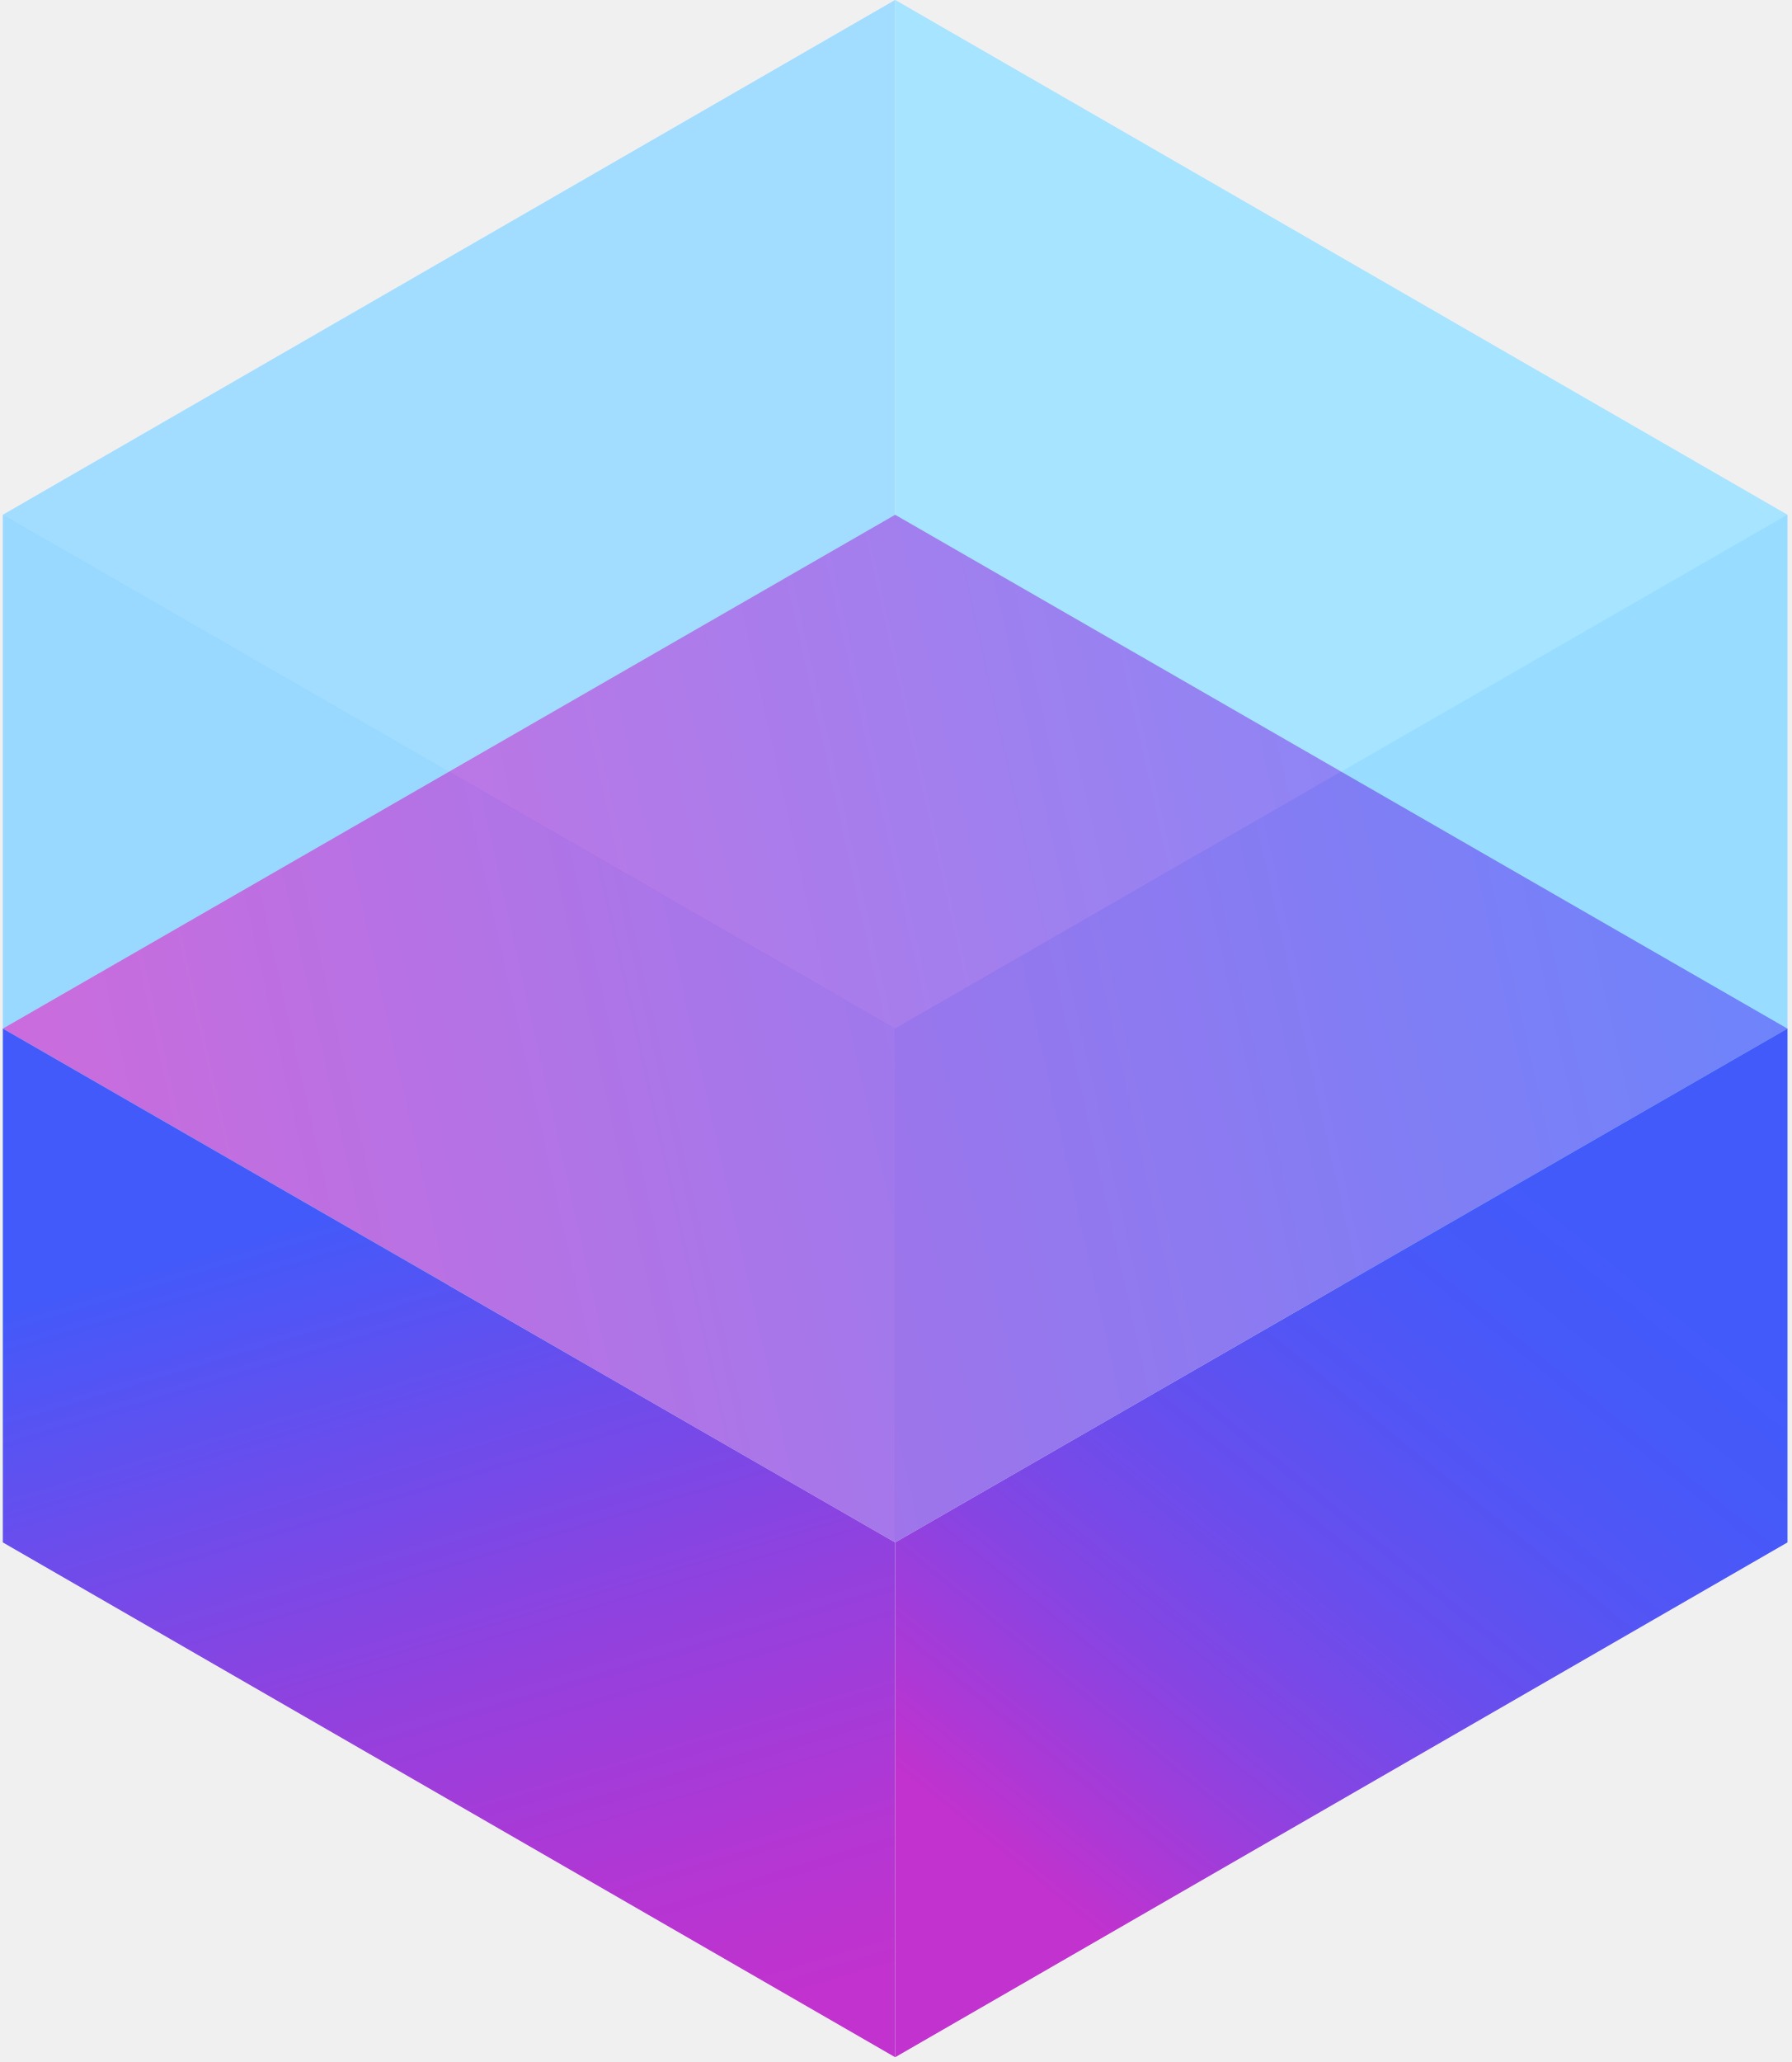
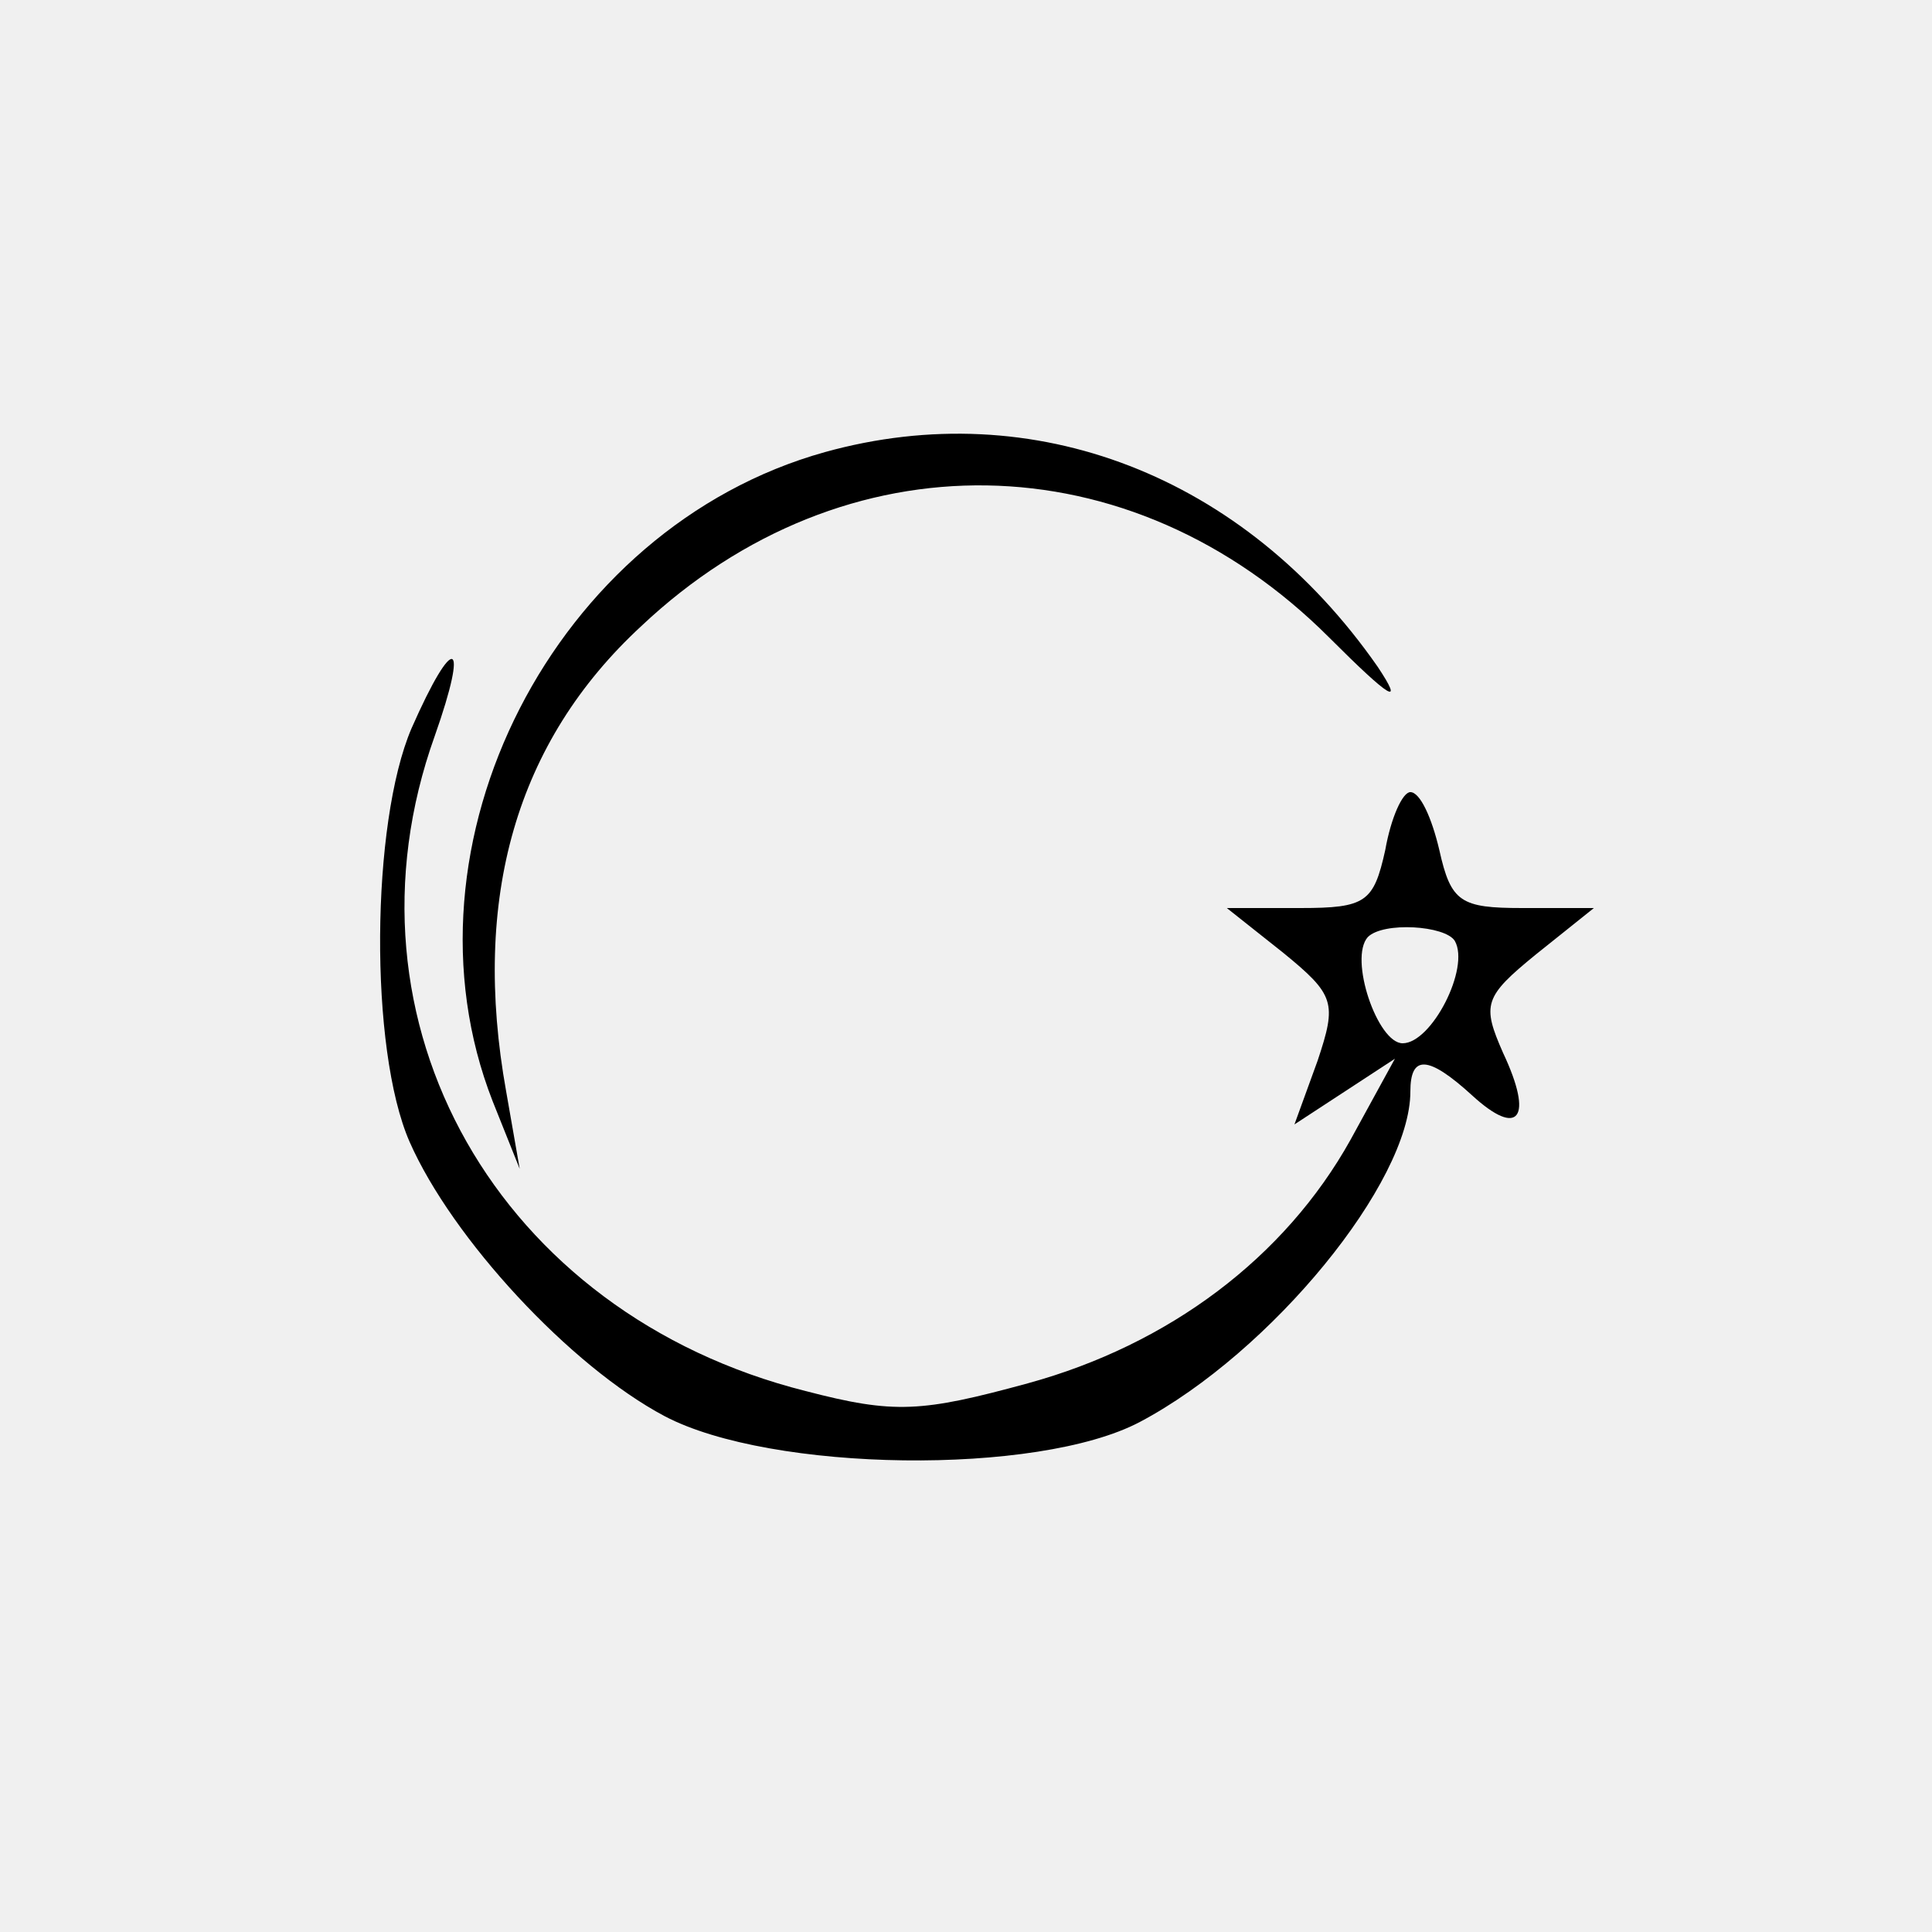
- <svg xmlns="http://www.w3.org/2000/svg" width="265" height="305" viewBox="0 0 265 305" fill="none">
-   <path d="M264.426 228.15L132.426 152.147V0L264.426 76.144V228.15Z" fill="#80D8FF" />
-   <path d="M0.426 228.15L132.426 152.147V1.52588e-05L0.426 76.144V228.15Z" fill="#7ACFFF" />
-   <path d="M132.426 228.15L264.426 152.147L132.426 76.144L0.426 152.147L132.426 228.15Z" fill="url(#paint0_linear_2_696)" />
-   <path opacity="0.3" d="M132.426 304.294L0.426 228.15V76.144L132.426 152.147V304.294Z" fill="#E4F0FE" />
-   <path d="M0.426 228.15L132.426 304.294V228.15L0.426 152.147V228.15Z" fill="url(#paint1_linear_2_696)" />
-   <path opacity="0.3" d="M132.426 304.294L264.426 228.15V76.144L132.426 152.147V304.294Z" fill="#D0E6FF" />
-   <path d="M264.426 228.15L132.426 304.294V228.15L264.426 152.147V228.15Z" fill="url(#paint2_linear_2_696)" />
-   <path opacity="0.3" d="M132.426 152.147L264.426 76.144L132.426 1.52588e-05L0.426 76.144L132.426 152.147Z" fill="white" />
-   <defs>
-     <linearGradient id="paint0_linear_2_696" x1="5.407" y1="180.504" x2="262.919" y2="122.859" gradientUnits="userSpaceOnUse">
-       <stop stop-color="#C132CE" />
-       <stop offset="1" stop-color="#425AFA" />
-     </linearGradient>
-     <linearGradient id="paint1_linear_2_696" x1="51.207" y1="177.603" x2="89.091" y2="303.801" gradientUnits="userSpaceOnUse">
-       <stop stop-color="#425AFA" />
-       <stop offset="0.16" stop-color="#5A52F2" />
-       <stop offset="0.55" stop-color="#9241DE" />
-       <stop offset="0.84" stop-color="#B436D3" />
-       <stop offset="1" stop-color="#C132CE" />
-     </linearGradient>
-     <linearGradient id="paint2_linear_2_696" x1="155.784" y1="280.42" x2="239.8" y2="177.199" gradientUnits="userSpaceOnUse">
-       <stop stop-color="#C132CE" />
-       <stop offset="0.1" stop-color="#AB39D6" />
-       <stop offset="0.28" stop-color="#8545E3" />
-       <stop offset="0.47" stop-color="#684EED" />
-       <stop offset="0.65" stop-color="#5355F4" />
-       <stop offset="0.83" stop-color="#4659F9" />
-       <stop offset="1" stop-color="#425AFA" />
-     </linearGradient>
-   </defs>
+ <svg xmlns="http://www.w3.org/2000/svg" version="1.0" width="100pt" height="100pt" viewBox="0 0 100 100" preserveAspectRatio="xMidYMid meet">
+   <g transform="translate(0,100) scale(0.1,-0.1)" fill="#000000" stroke="none">
+     <path d="M427 766 c-140 -39 -224 -203 -172 -336 l14 -35 -7 40 c-18 100 5 181 70 241 105 99 253 97 356 -6 32 -32 39 -36 25 -15 -69 99 -178 141 -286 111z" />
+     <path d="M213 623 c-21 -49 -22 -166 -1 -214 22 -50 83 -116 132 -142 55 -29 193 -31 246 -3 68 36 140 124 140 171 0 19 9 19 32 -2 24 -22 32 -12 16 22 -11 25 -10 29 17 51 l30 24 -37 0 c-32 0 -37 3 -43 30 -4 17 -10 30 -15 30 -4 0 -10 -13 -13 -30 -6 -27 -10 -30 -44 -30 l-38 0 29 -23 c27 -22 28 -26 18 -56 l-12 -33 26 17 26 17 -23 -42 c-34 -61 -94 -106 -167 -126 -55 -15 -69 -16 -115 -4 -159 40 -245 191 -192 339 18 51 10 54 -12 4z m540 -110 c8 -14 -12 -53 -27 -53 -13 0 -28 44 -18 55 8 8 40 6 45 -2z" />
+   </g>
</svg>
